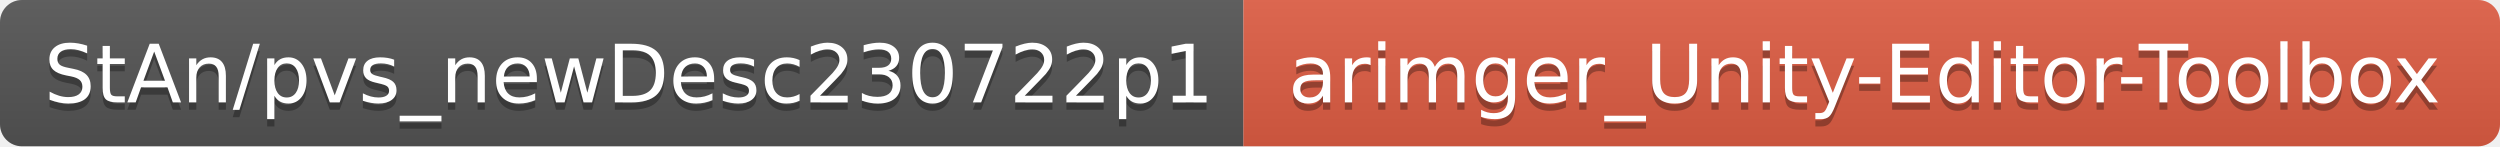
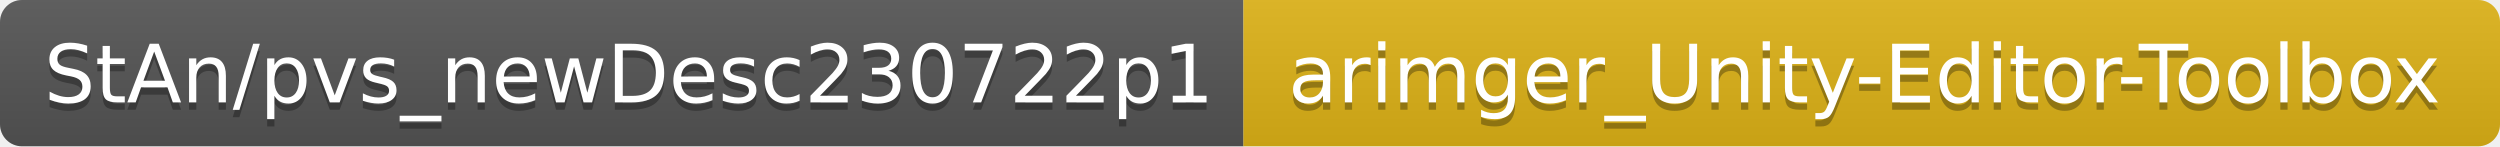
<svg xmlns="http://www.w3.org/2000/svg" width="341.8" height="20">
  <linearGradient id="smooth" x2="0" y2="100%">
    <stop offset="0" stop-color="#bbb" stop-opacity=".1" />
    <stop offset="1" stop-opacity=".1" />
  </linearGradient>
  <clipPath id="round">
    <rect width="341.8" height="20" rx="3" fill="#fff" />
  </clipPath>
  <g clip-path="url(#round)">
    <rect width="170.0" height="20" fill="#555" />
-     <rect x="170.0" width="171.8" height="20" fill="#e05d44" />
+     <rect x="170.0" width="171.8" height="20" fill="#dfb317" />
    <rect width="341.8" height="20" fill="url(#smooth)" />
  </g>
  <g fill="#fff" text-anchor="middle" font-family="DejaVu Sans,Verdana,Geneva,sans-serif" font-size="110">
    <text x="860.0" y="150" fill="#010101" fill-opacity=".3" transform="scale(0.1)" textLength="1600.0" lengthAdjust="spacing">StAn/pvs_newDesc230722p1</text>
    <text x="860.0" y="140" transform="scale(0.1)" textLength="1600.0" lengthAdjust="spacing">StAn/pvs_newDesc230722p1</text>
    <text x="2549.0" y="150" fill="#010101" fill-opacity=".3" transform="scale(0.1)" textLength="1618.0" lengthAdjust="spacing">arimger_Unity-Editor-Toolbox</text>
    <text x="2549.0" y="140" transform="scale(0.1)" textLength="1618.0" lengthAdjust="spacing">arimger_Unity-Editor-Toolbox</text>
  </g>
</svg>
